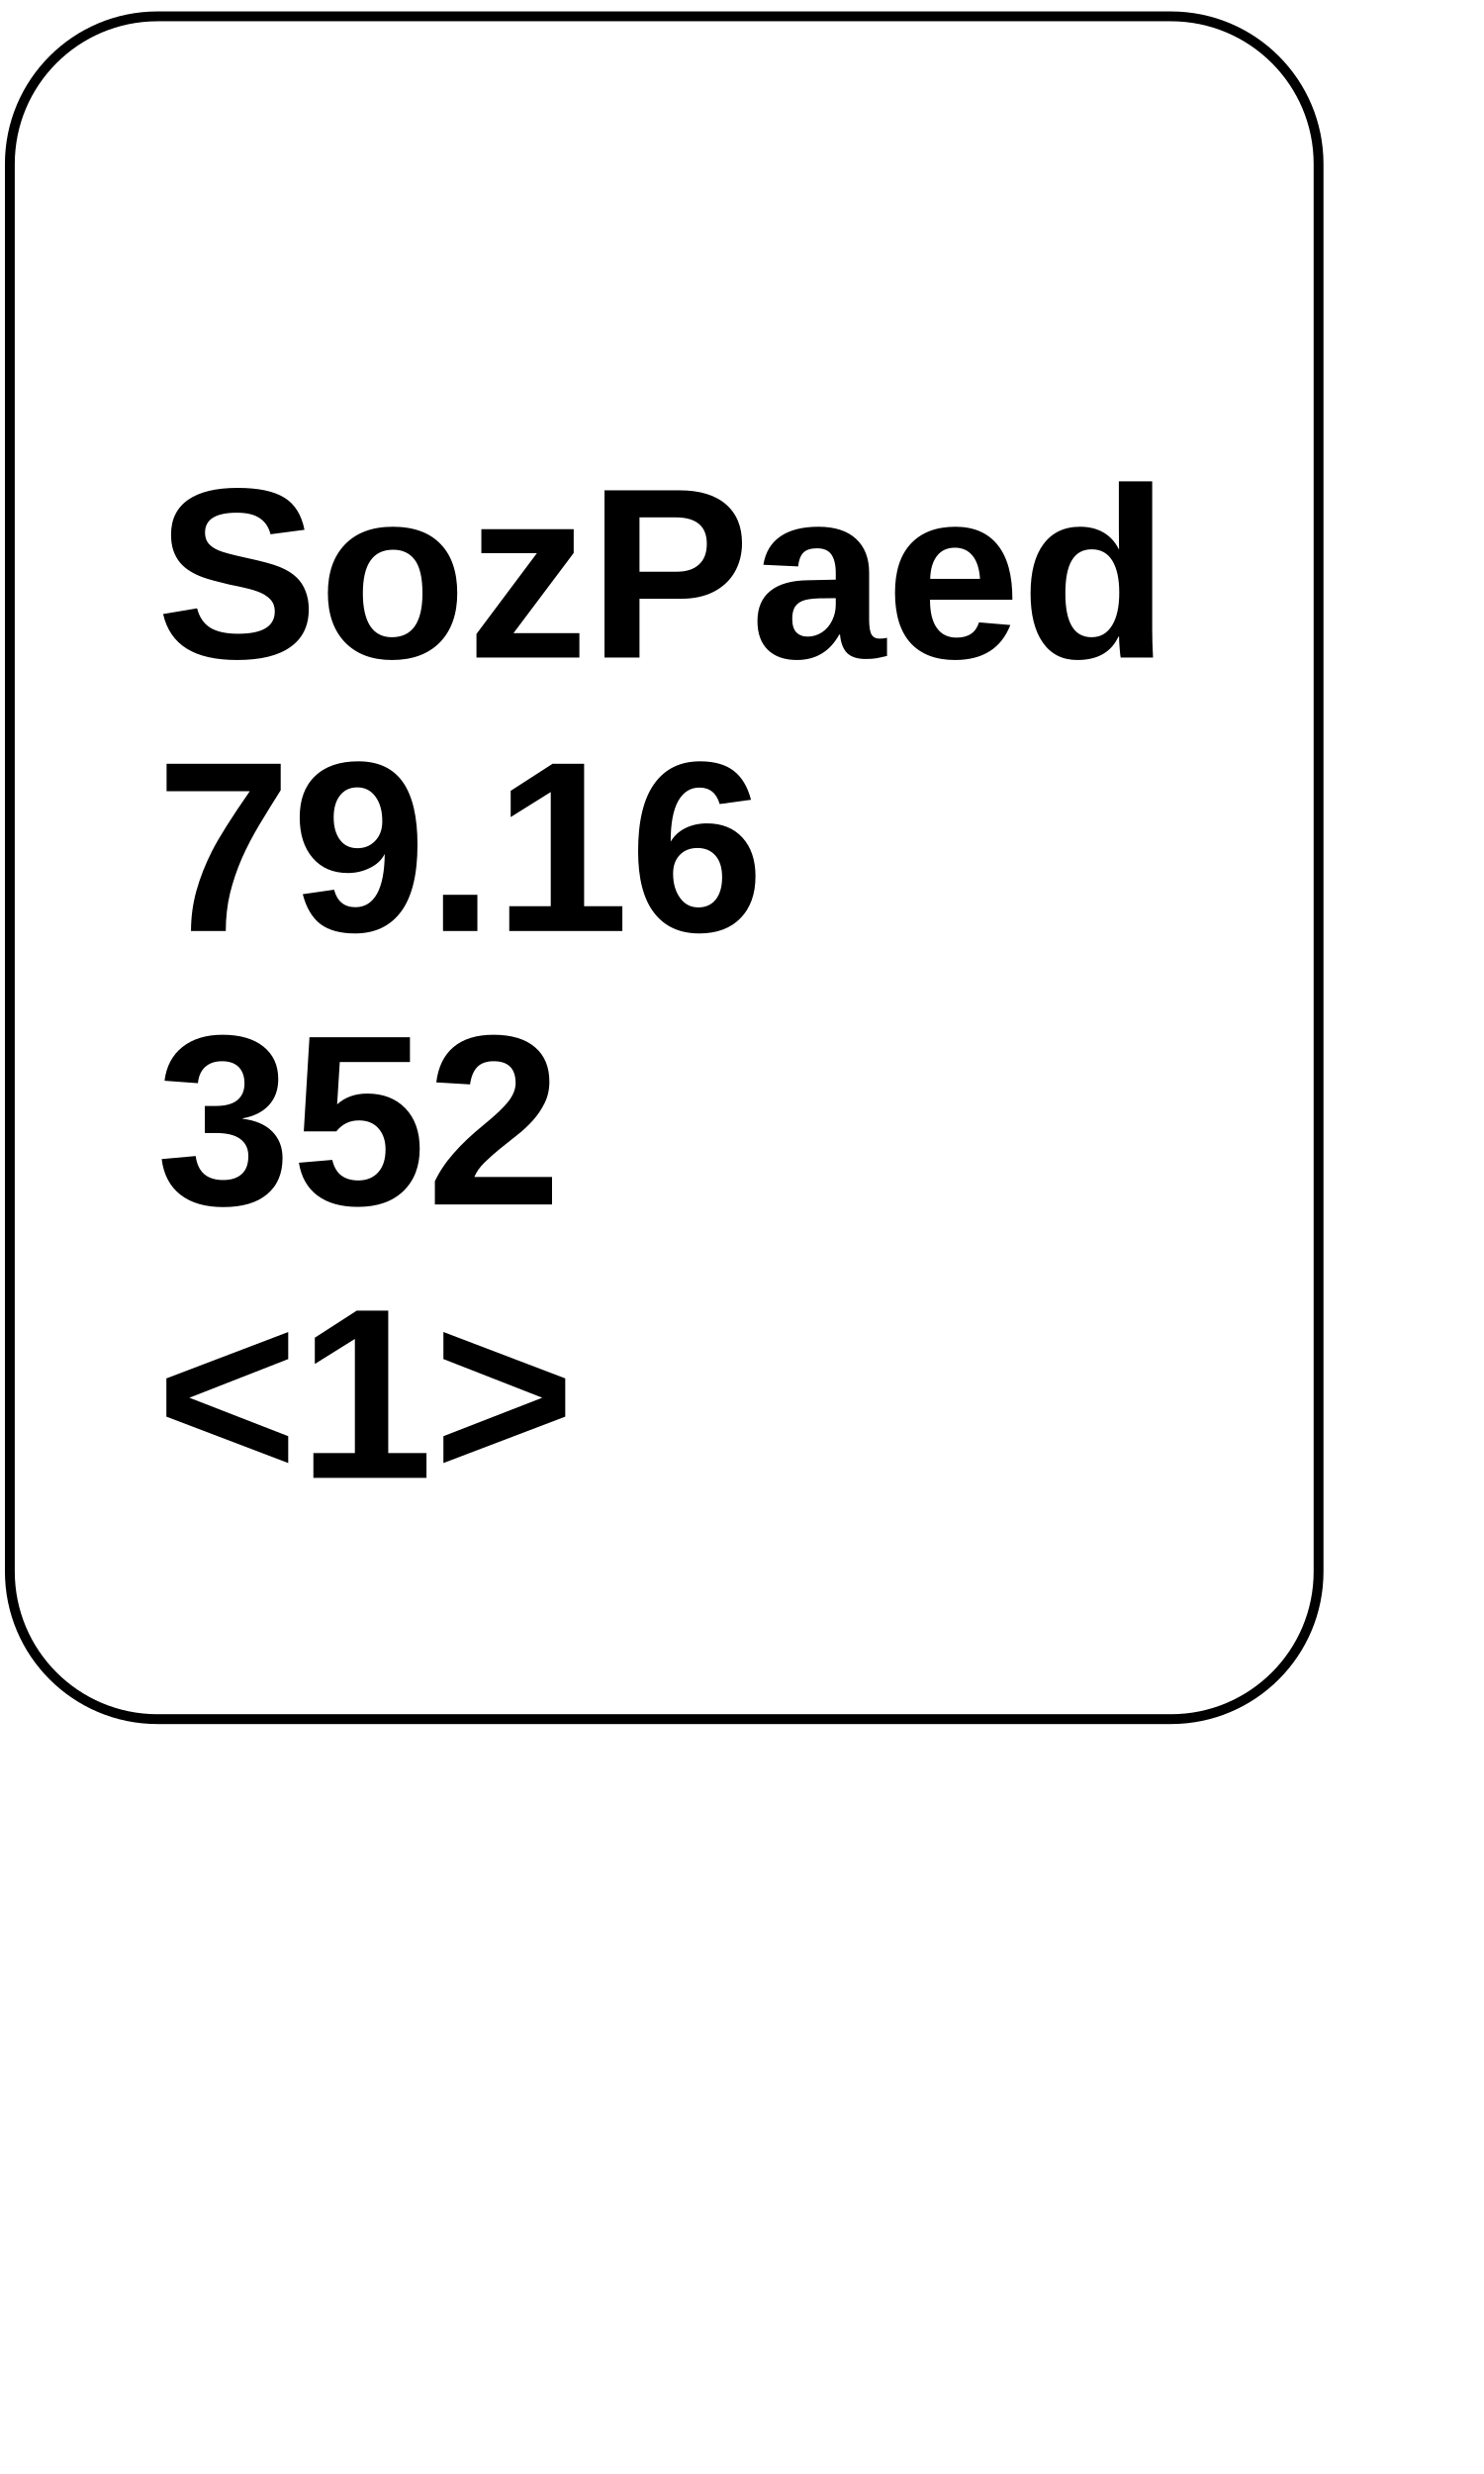
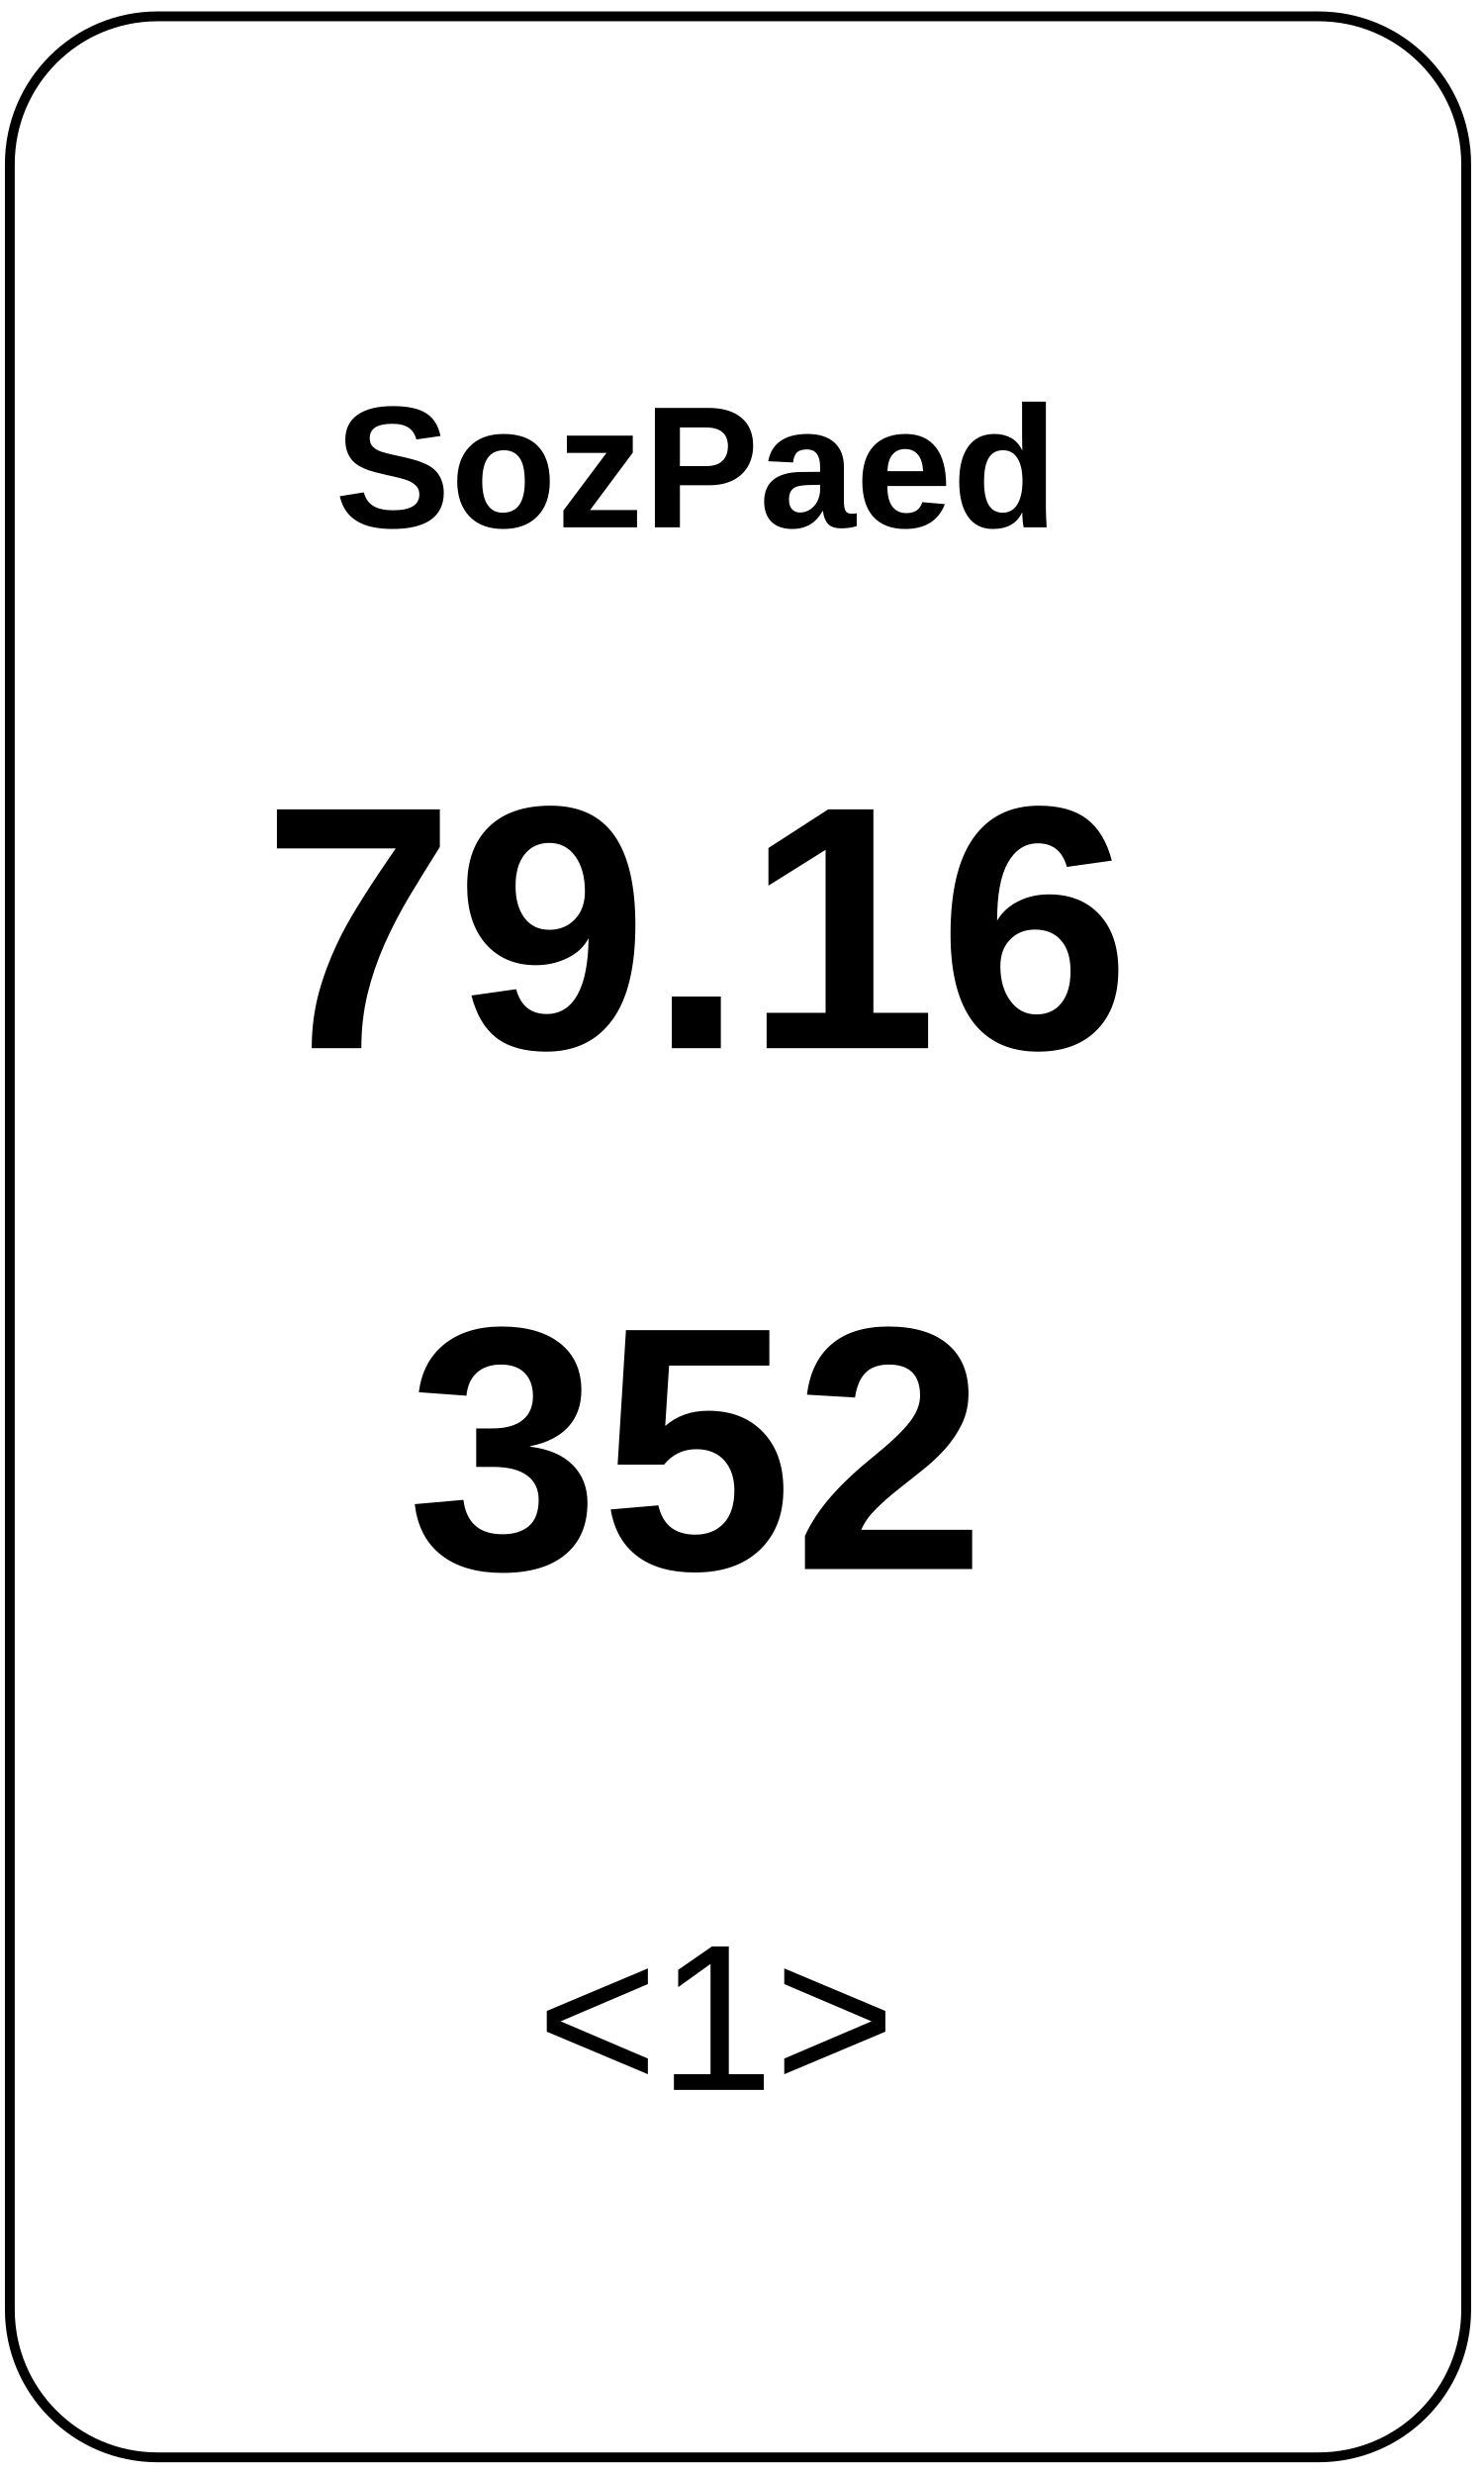
<svg xmlns="http://www.w3.org/2000/svg" width="30mm" height="50mm" viewBox="0 0 114 189">
-   <rect id="border" class="noprint" x="0.2mm" y="0.2mm" width="26.6mm" height="34.6mm" rx="3mm" ry="3mm" style="fill:none;stroke:black;stroke-width:0.2mm;" />
-   <text style="fill:black;font-family:Arial;font-size:14pt;font-weight:bold">
-     <tspan id="zeile1" aria-label="Zeile 1" x="12px" y="50px">SozPaed</tspan>
-     <tspan id="zeile2" aria-label="Zeile 2" x="12px" y="71px">79.16</tspan>
-     <tspan id="zeile3" aria-label="Zeile 3" x="12px" y="92px">352</tspan>
-     <tspan id="zeile4" aria-label="Zeile 4" x="12px" y="113px">&lt;1&gt;</tspan>
+   <rect id="border" class="noprint" x="0.2mm" y="0.2mm" width="29.6mm" height="49.6mm" rx="3mm" ry="3mm" style="fill:none;stroke:black;stroke-width:0.2mm;" />
+   <text text-anchor="middle" alignment-baseline="central">
+     <tspan id="zeile1" aria-label="Zeile 1" x="55px" y="40px" style="fill:black;font-family:Arial;font-size:10pt;font-weight:bold">SozPaed</tspan>
+     <tspan id="zeile2" aria-label="Zeile 2" x="55px" y="80px" style="fill:black;font-family:Arial;font-size:20pt;font-weight:bold">79.16</tspan>
+     <tspan id="zeile3" aria-label="Zeile 3" x="55px" y="120px" style="fill:black;font-family:Arial;font-size:20pt;font-weight:bold">352</tspan>
+     <tspan id="zeile4" aria-label="Zeile 4" x="55px" y="160px" style="fill:black;font-family:Arial;font-size:12pt;font-weight:normal">&lt;1&gt;</tspan>
  </text>
</svg>
